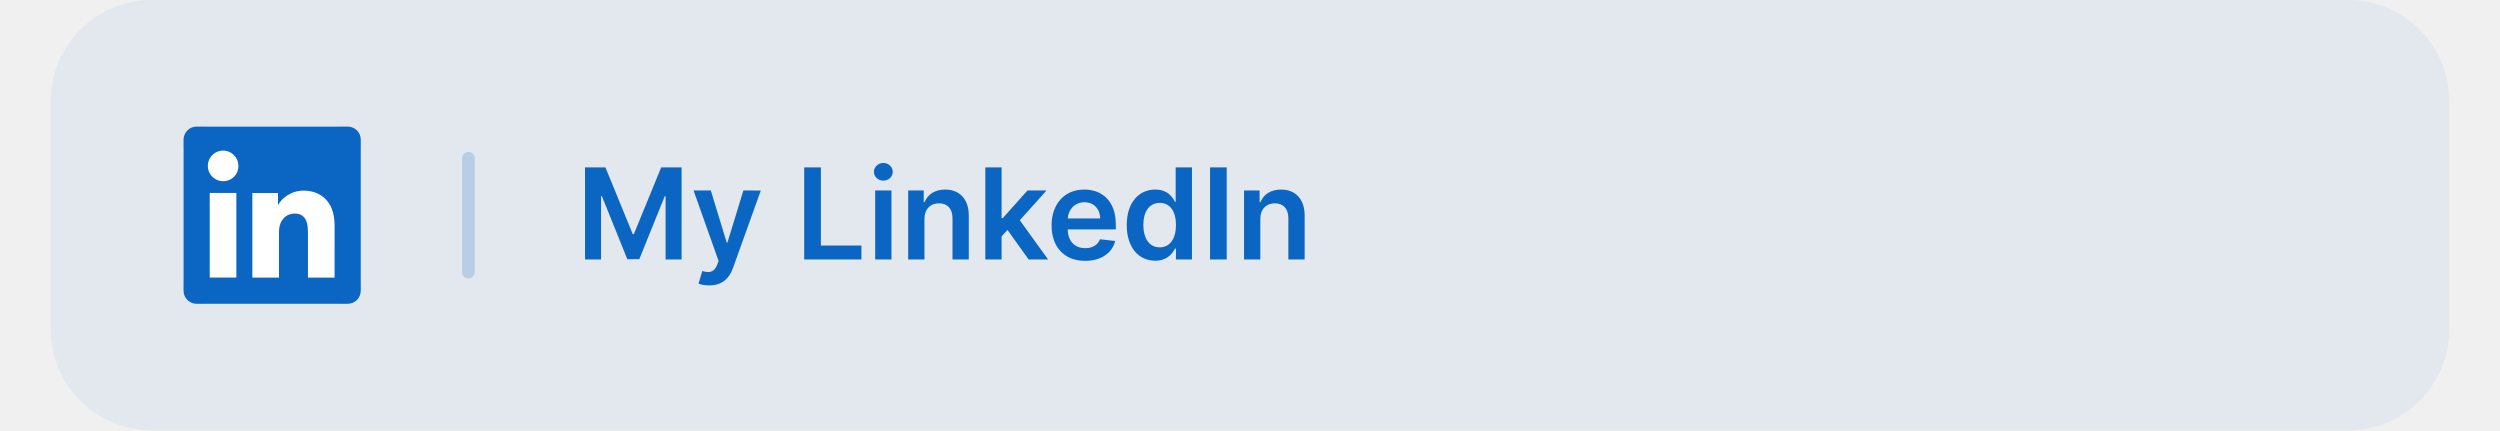
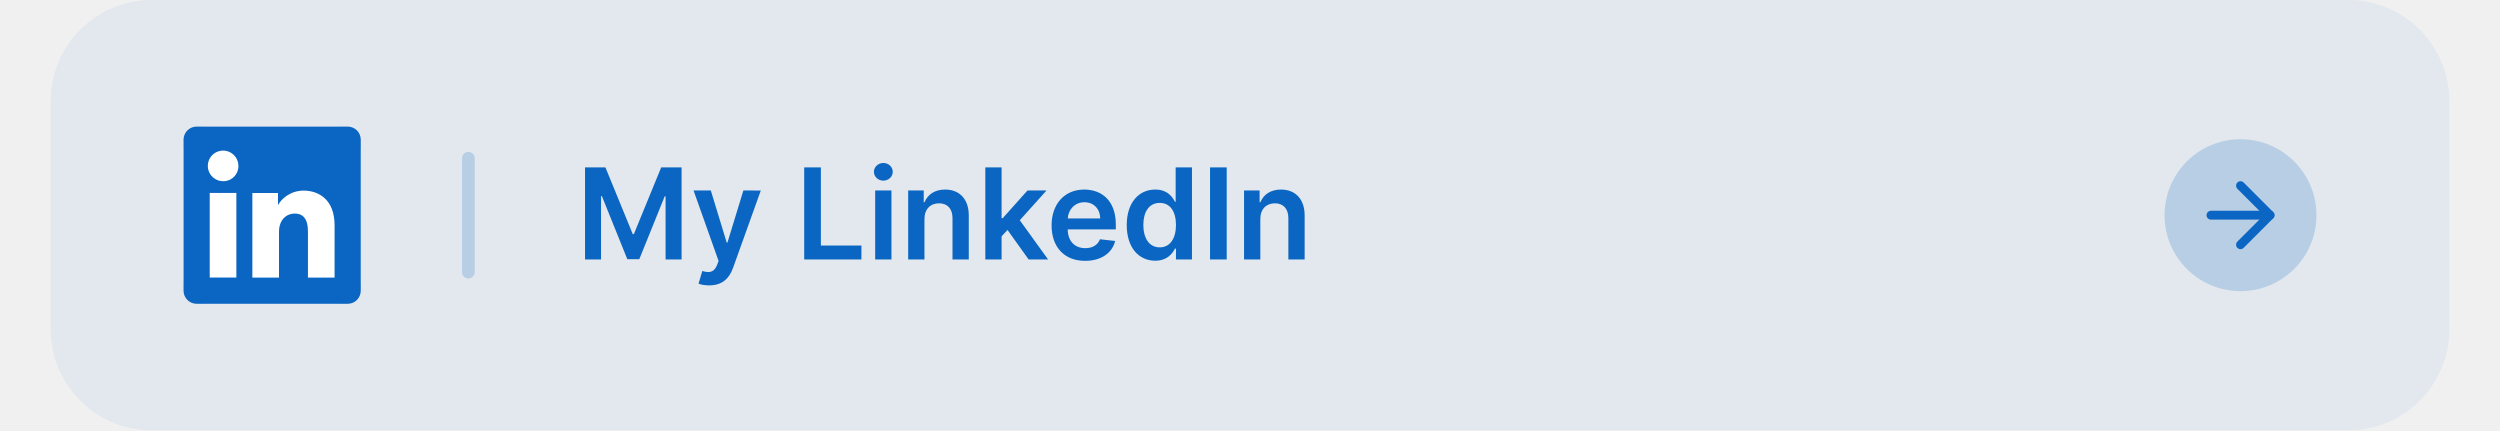
<svg xmlns="http://www.w3.org/2000/svg" width="395" height="68" viewBox="0 0 395 68" fill="none">
  <rect x="8" width="379" height="68" rx="16" fill="#0A66C2" fill-opacity="0.06" />
  <path d="M92.435 26.454V41H94.963V30.986H95.098L99.118 40.957H101.007L105.027 31.007H105.162V41H107.69V26.454H104.466L100.148 36.994H99.977L95.659 26.454H92.435ZM112.044 45.091C114.047 45.091 115.205 44.061 115.822 42.321L120.205 30.105L117.456 30.091L114.935 38.33H114.821L112.307 30.091H109.58L113.536 41.227L113.315 41.817C112.839 43.06 112.087 43.145 110.964 42.818L110.368 44.821C110.716 44.963 111.341 45.091 112.044 45.091ZM127.064 41H136.105V38.791H129.699V26.454H127.064V41ZM138.278 41H140.849V30.091H138.278V41ZM139.571 28.543C140.387 28.543 141.055 27.918 141.055 27.151C141.055 26.376 140.387 25.751 139.571 25.751C138.747 25.751 138.079 26.376 138.079 27.151C138.079 27.918 138.747 28.543 139.571 28.543ZM146.064 34.608C146.064 33.031 147.016 32.122 148.372 32.122C149.7 32.122 150.496 32.996 150.496 34.452V41H153.067V34.054C153.074 31.44 151.582 29.949 149.331 29.949C147.697 29.949 146.575 30.73 146.078 31.945H145.95V30.091H143.493V41H146.064V34.608ZM155.68 41H158.251V37.335L159.189 36.334L162.527 41H165.602L161.128 34.8L165.354 30.091H162.349L158.429 34.473H158.251V26.454H155.68V41ZM171.447 41.213C173.99 41.213 175.737 39.97 176.192 38.074L173.791 37.804C173.443 38.727 172.591 39.21 171.483 39.21C169.821 39.21 168.72 38.117 168.699 36.249H176.298V35.46C176.298 31.632 173.997 29.949 171.312 29.949C168.188 29.949 166.149 32.243 166.149 35.609C166.149 39.033 168.159 41.213 171.447 41.213ZM168.706 34.516C168.784 33.124 169.814 31.952 171.348 31.952C172.825 31.952 173.82 33.031 173.834 34.516H168.706ZM182.522 41.192C184.397 41.192 185.242 40.077 185.647 39.281H185.803V41H188.331V26.454H185.753V31.895H185.647C185.256 31.107 184.453 29.949 182.529 29.949C180.007 29.949 178.026 31.923 178.026 35.56C178.026 39.153 179.951 41.192 182.522 41.192ZM183.239 39.082C181.542 39.082 180.647 37.591 180.647 35.545C180.647 33.514 181.527 32.058 183.239 32.058C184.894 32.058 185.803 33.429 185.803 35.545C185.803 37.662 184.88 39.082 183.239 39.082ZM193.82 26.454H191.185V41H193.82V26.454ZM199.13 34.608C199.13 33.031 200.082 32.122 201.439 32.122C202.767 32.122 203.562 32.996 203.562 34.452V41H206.133V34.054C206.14 31.44 204.649 29.949 202.397 29.949C200.764 29.949 199.642 30.73 199.145 31.945H199.017V30.091H196.559V41H199.13V34.608Z" fill="#0A66C2" />
  <g clip-path="url(#clip0)">
    <rect x="29" y="20" width="28" height="28" rx="4" fill="white" />
    <path d="M54.933 20H31.067C30.519 20 29.993 20.218 29.605 20.605C29.218 20.993 29 21.519 29 22.067V45.933C29 46.481 29.218 47.007 29.605 47.395C29.993 47.782 30.519 48 31.067 48H54.933C55.481 48 56.007 47.782 56.395 47.395C56.782 47.007 57 46.481 57 45.933V22.067C57 21.519 56.782 20.993 56.395 20.605C56.007 20.218 55.481 20 54.933 20ZM37.346 43.852H33.136V30.481H37.346V43.852ZM35.238 28.628C34.76 28.625 34.294 28.481 33.898 28.213C33.503 27.946 33.195 27.568 33.014 27.126C32.834 26.684 32.788 26.198 32.883 25.73C32.978 25.262 33.209 24.833 33.548 24.496C33.887 24.16 34.318 23.931 34.786 23.839C35.255 23.747 35.74 23.796 36.181 23.98C36.622 24.163 36.998 24.473 37.263 24.871C37.528 25.268 37.669 25.735 37.668 26.212C37.673 26.532 37.613 26.849 37.492 27.146C37.371 27.442 37.192 27.71 36.965 27.936C36.739 28.161 36.469 28.338 36.172 28.457C35.875 28.576 35.557 28.634 35.238 28.628ZM52.862 43.864H48.654V36.559C48.654 34.404 47.739 33.739 46.556 33.739C45.308 33.739 44.083 34.681 44.083 36.613V43.864H39.873V30.49H43.922V32.343H43.976C44.383 31.521 45.806 30.115 47.978 30.115C50.327 30.115 52.864 31.509 52.864 35.593L52.862 43.864Z" fill="#0A66C2" />
  </g>
  <rect opacity="0.2" x="73" y="24" width="2" height="20" rx="1" fill="#0A66C2" />
+   <circle opacity="0.2" cx="354" cy="34" r="12" fill="#0A66C2" />
+   <path d="M349.333 34H358.667" stroke="#0A66C2" stroke-width="1.4" stroke-linecap="round" stroke-linejoin="round" />
+   <path d="M354 29.333L358.667 34L354 38.667" stroke="#0A66C2" stroke-width="1.4" stroke-linecap="round" stroke-linejoin="round" />
  <defs>
    <clipPath id="clip0">
      <rect width="28" height="28" fill="white" transform="translate(29 20)" />
    </clipPath>
  </defs>
</svg>
